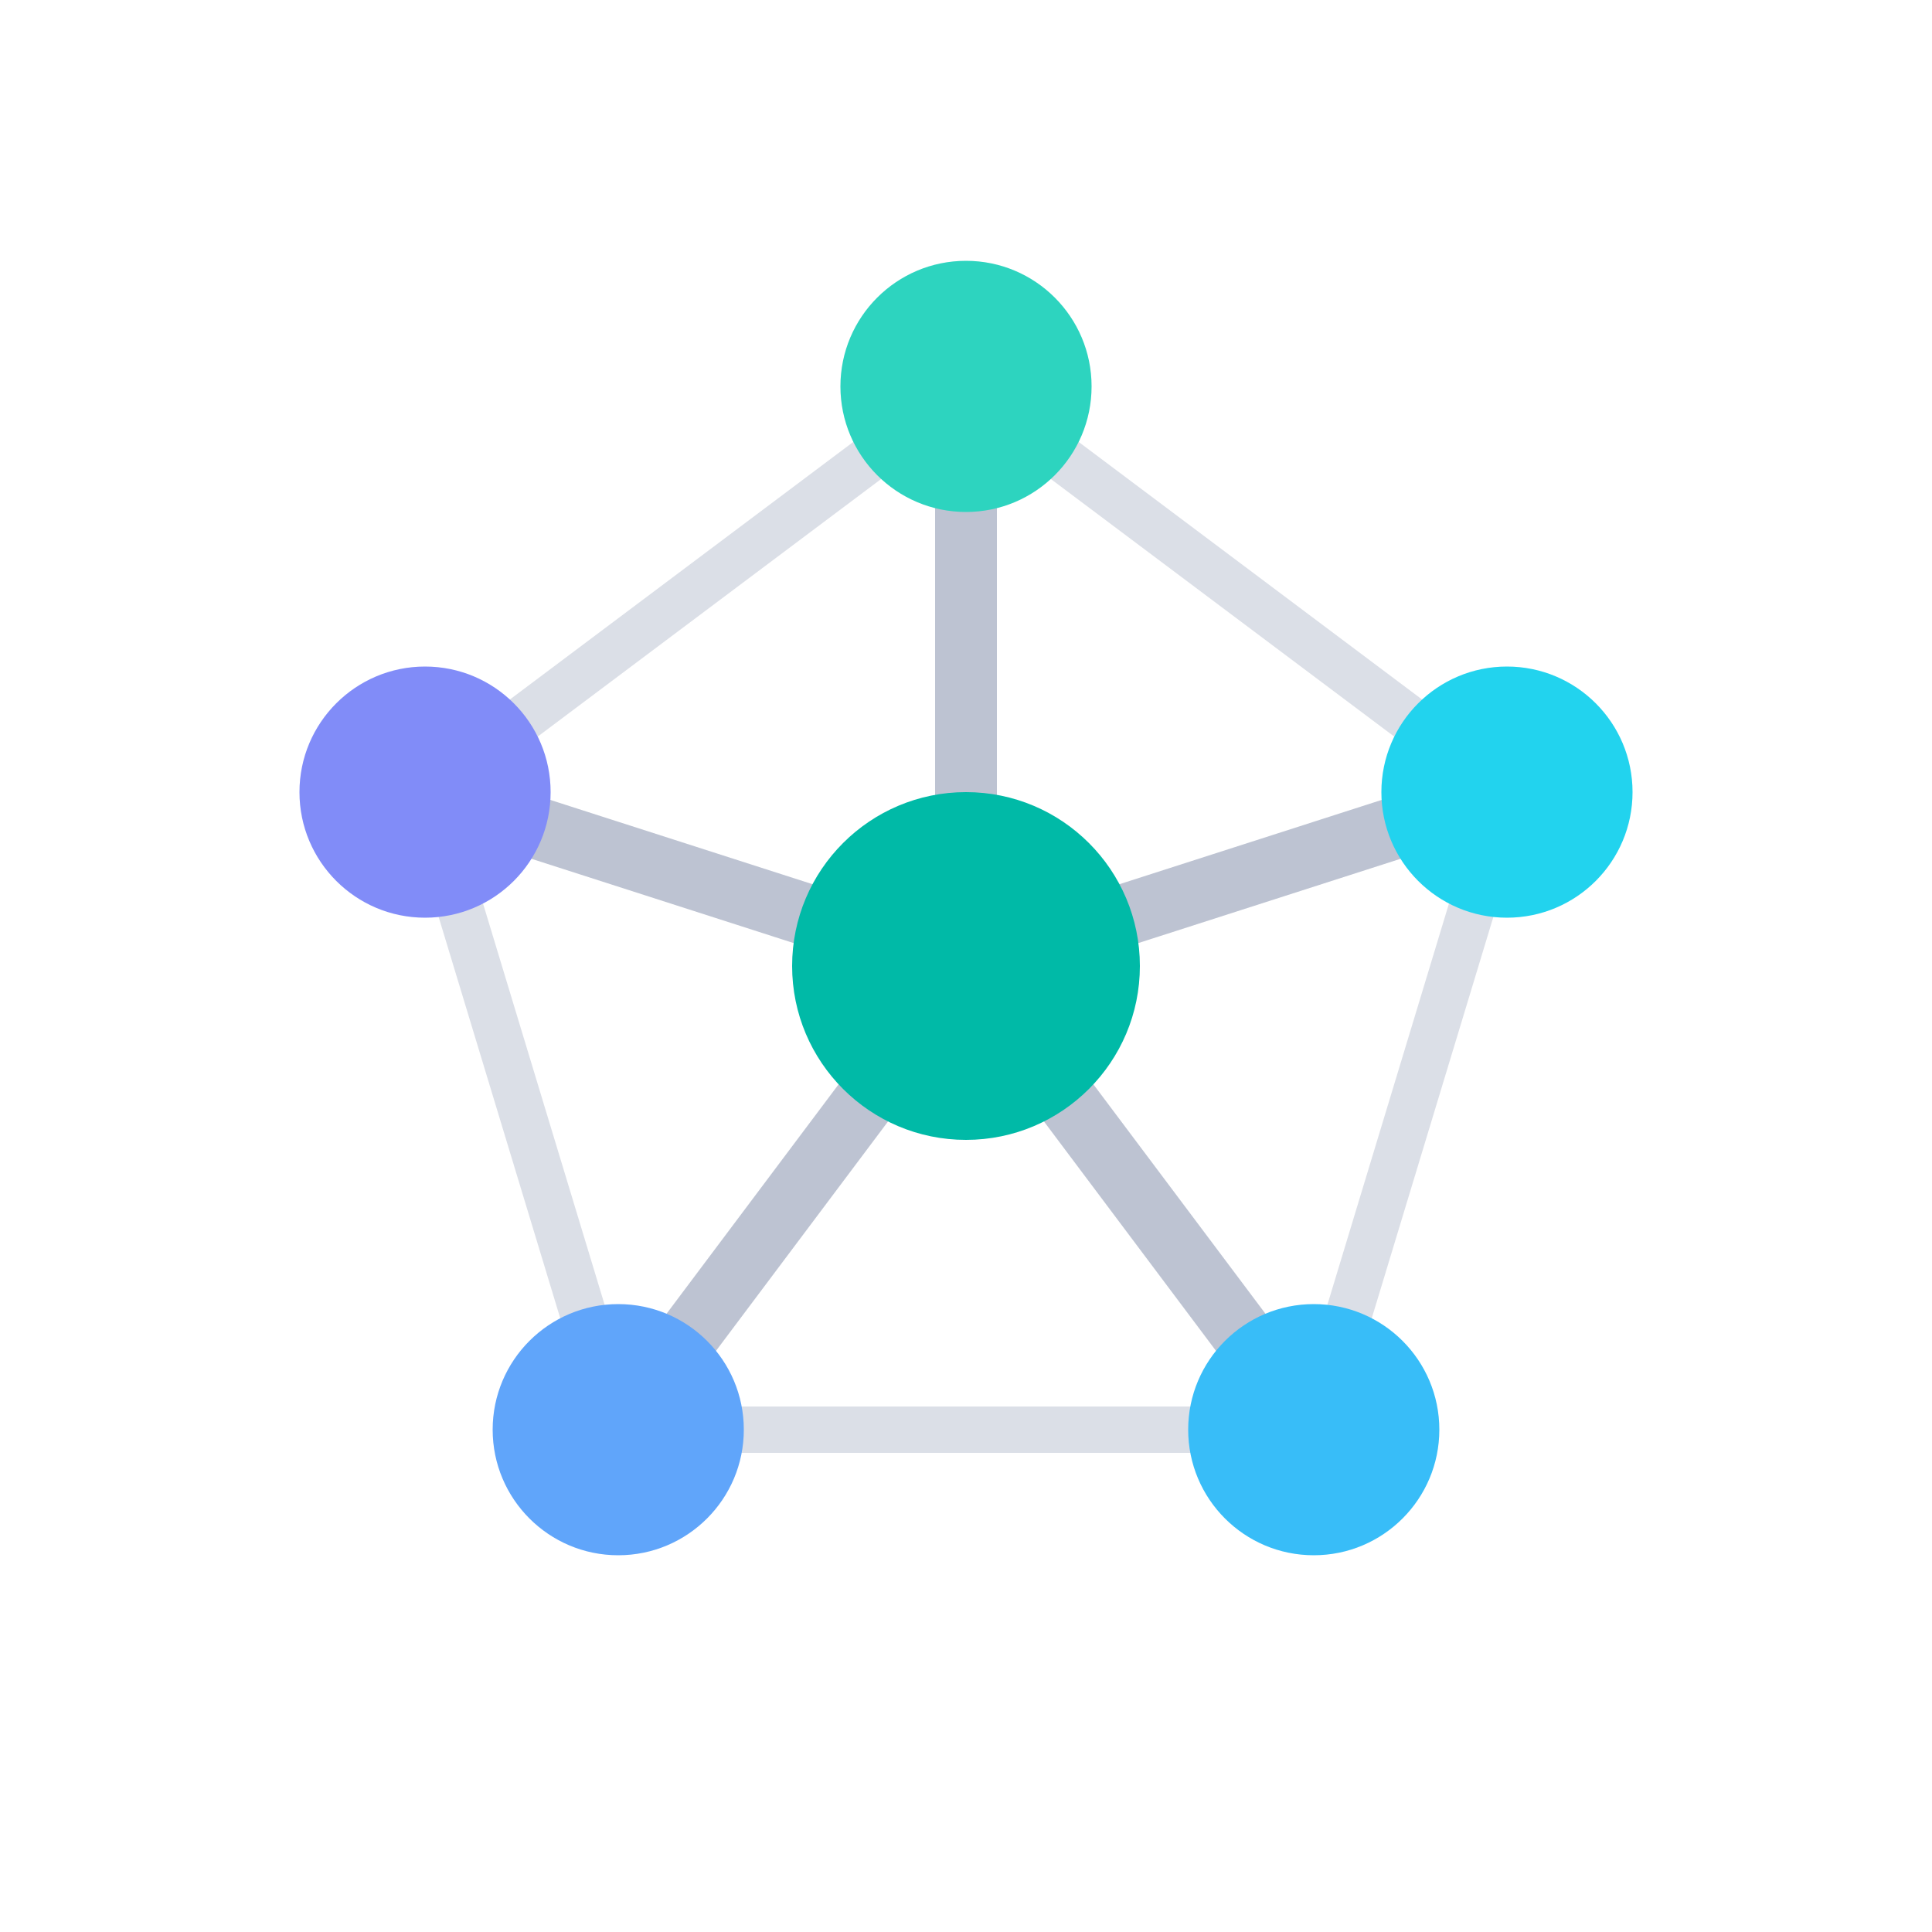
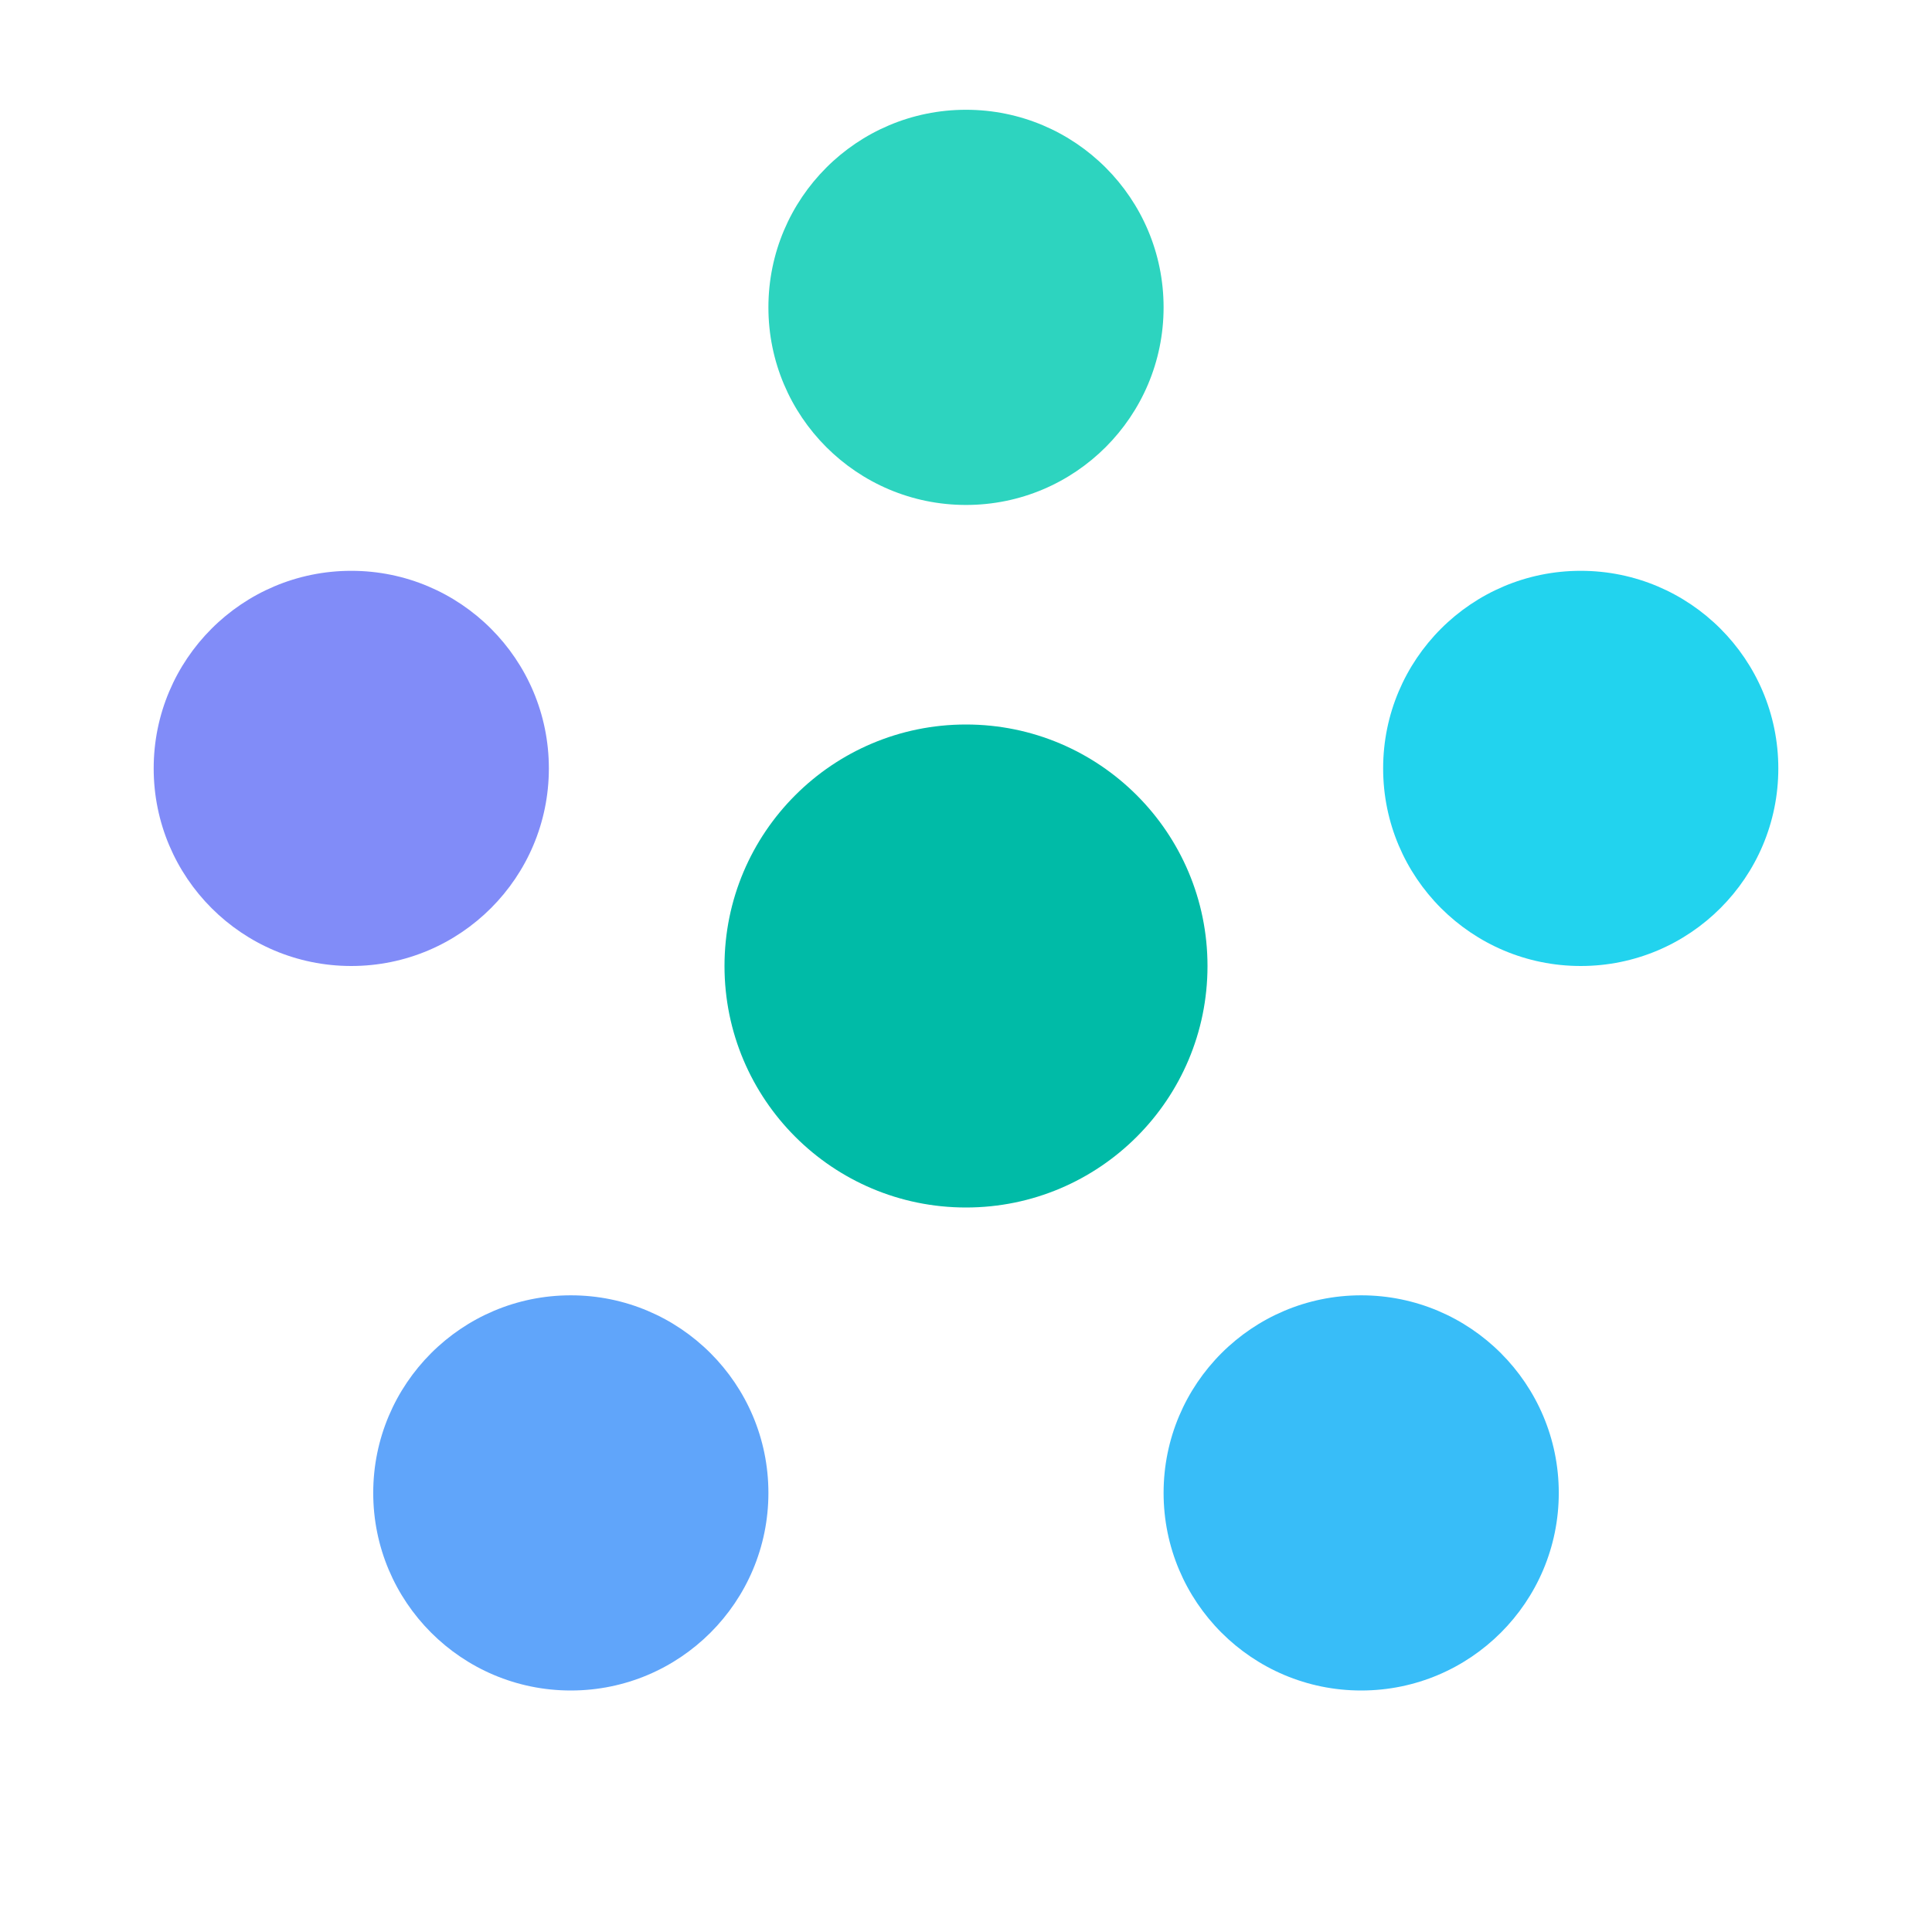
- <svg xmlns="http://www.w3.org/2000/svg" viewBox="0 0 100 100" width="100" height="100">
-   <path d="M50 20 L78 41 L68 74 L32 74 L22 41 Z" fill="none" stroke="#8792AD" stroke-width="2.4" stroke-linejoin="round" opacity="0.30" />
-   <g stroke="#8792AD" stroke-width="3.2" stroke-linecap="round" opacity="0.55">
-     <line x1="50" y1="50" x2="50" y2="20" />
-     <line x1="50" y1="50" x2="78" y2="41" />
-     <line x1="50" y1="50" x2="68" y2="74" />
-     <line x1="50" y1="50" x2="32" y2="74" />
-     <line x1="50" y1="50" x2="22" y2="41" />
-   </g>
-   <g>
-     <circle cx="50" cy="20" r="6.5" fill="#2DD4BF" />
-     <circle cx="78" cy="41" r="6.5" fill="#22D3EE" />
-     <circle cx="68" cy="74" r="6.5" fill="#38BDF8" />
-     <circle cx="32" cy="74" r="6.5" fill="#60A5FA" />
-     <circle cx="22" cy="41" r="6.5" fill="#818CF8" />
-   </g>
-   <circle cx="50" cy="50" r="9" fill="#00BAA7" />
+ <svg xmlns="http://www.w3.org/2000/svg" viewBox="6 6 88 88" width="88" height="88">
+   <circle cx="50" cy="20" r="9" fill="#2DD4BF" />
+   <circle cx="78" cy="41" r="9" fill="#22D3EE" />
+   <circle cx="68" cy="74" r="9" fill="#38BDF8" />
+   <circle cx="32" cy="74" r="9" fill="#60A5FA" />
+   <circle cx="22" cy="41" r="9" fill="#818CF8" />
+   <circle cx="50" cy="50" r="11" fill="#00BBA7" />
</svg>
